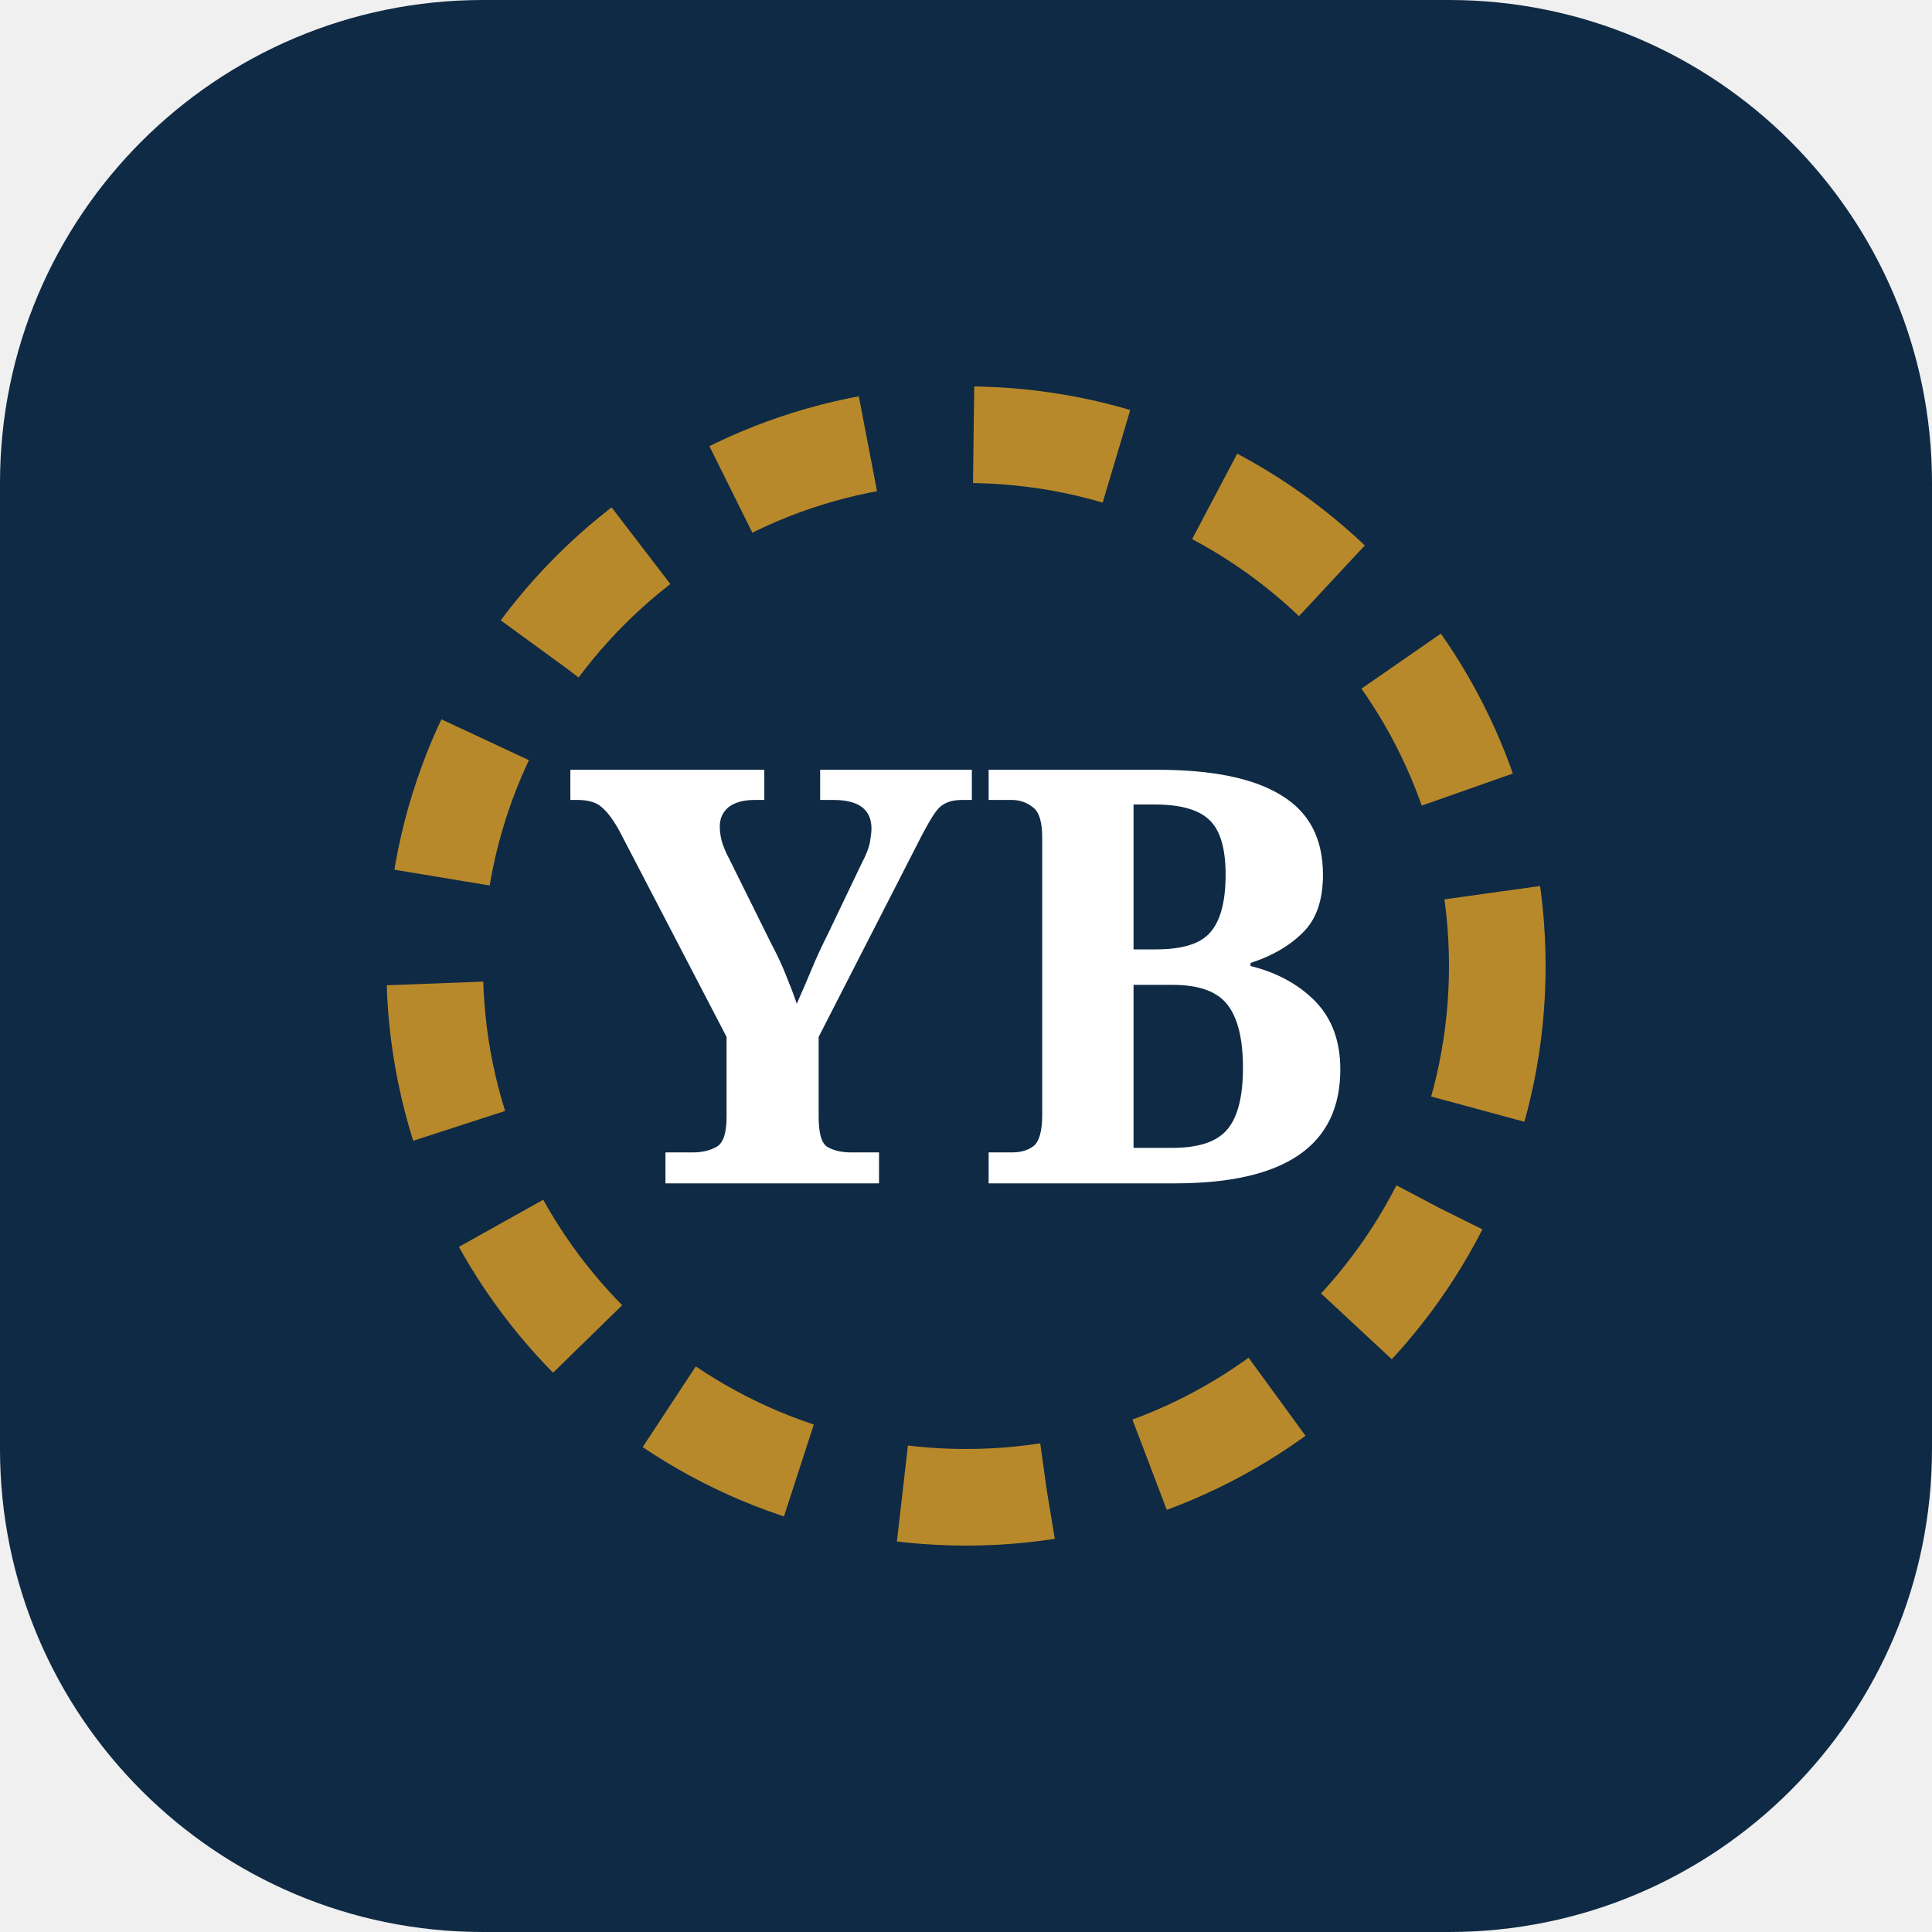
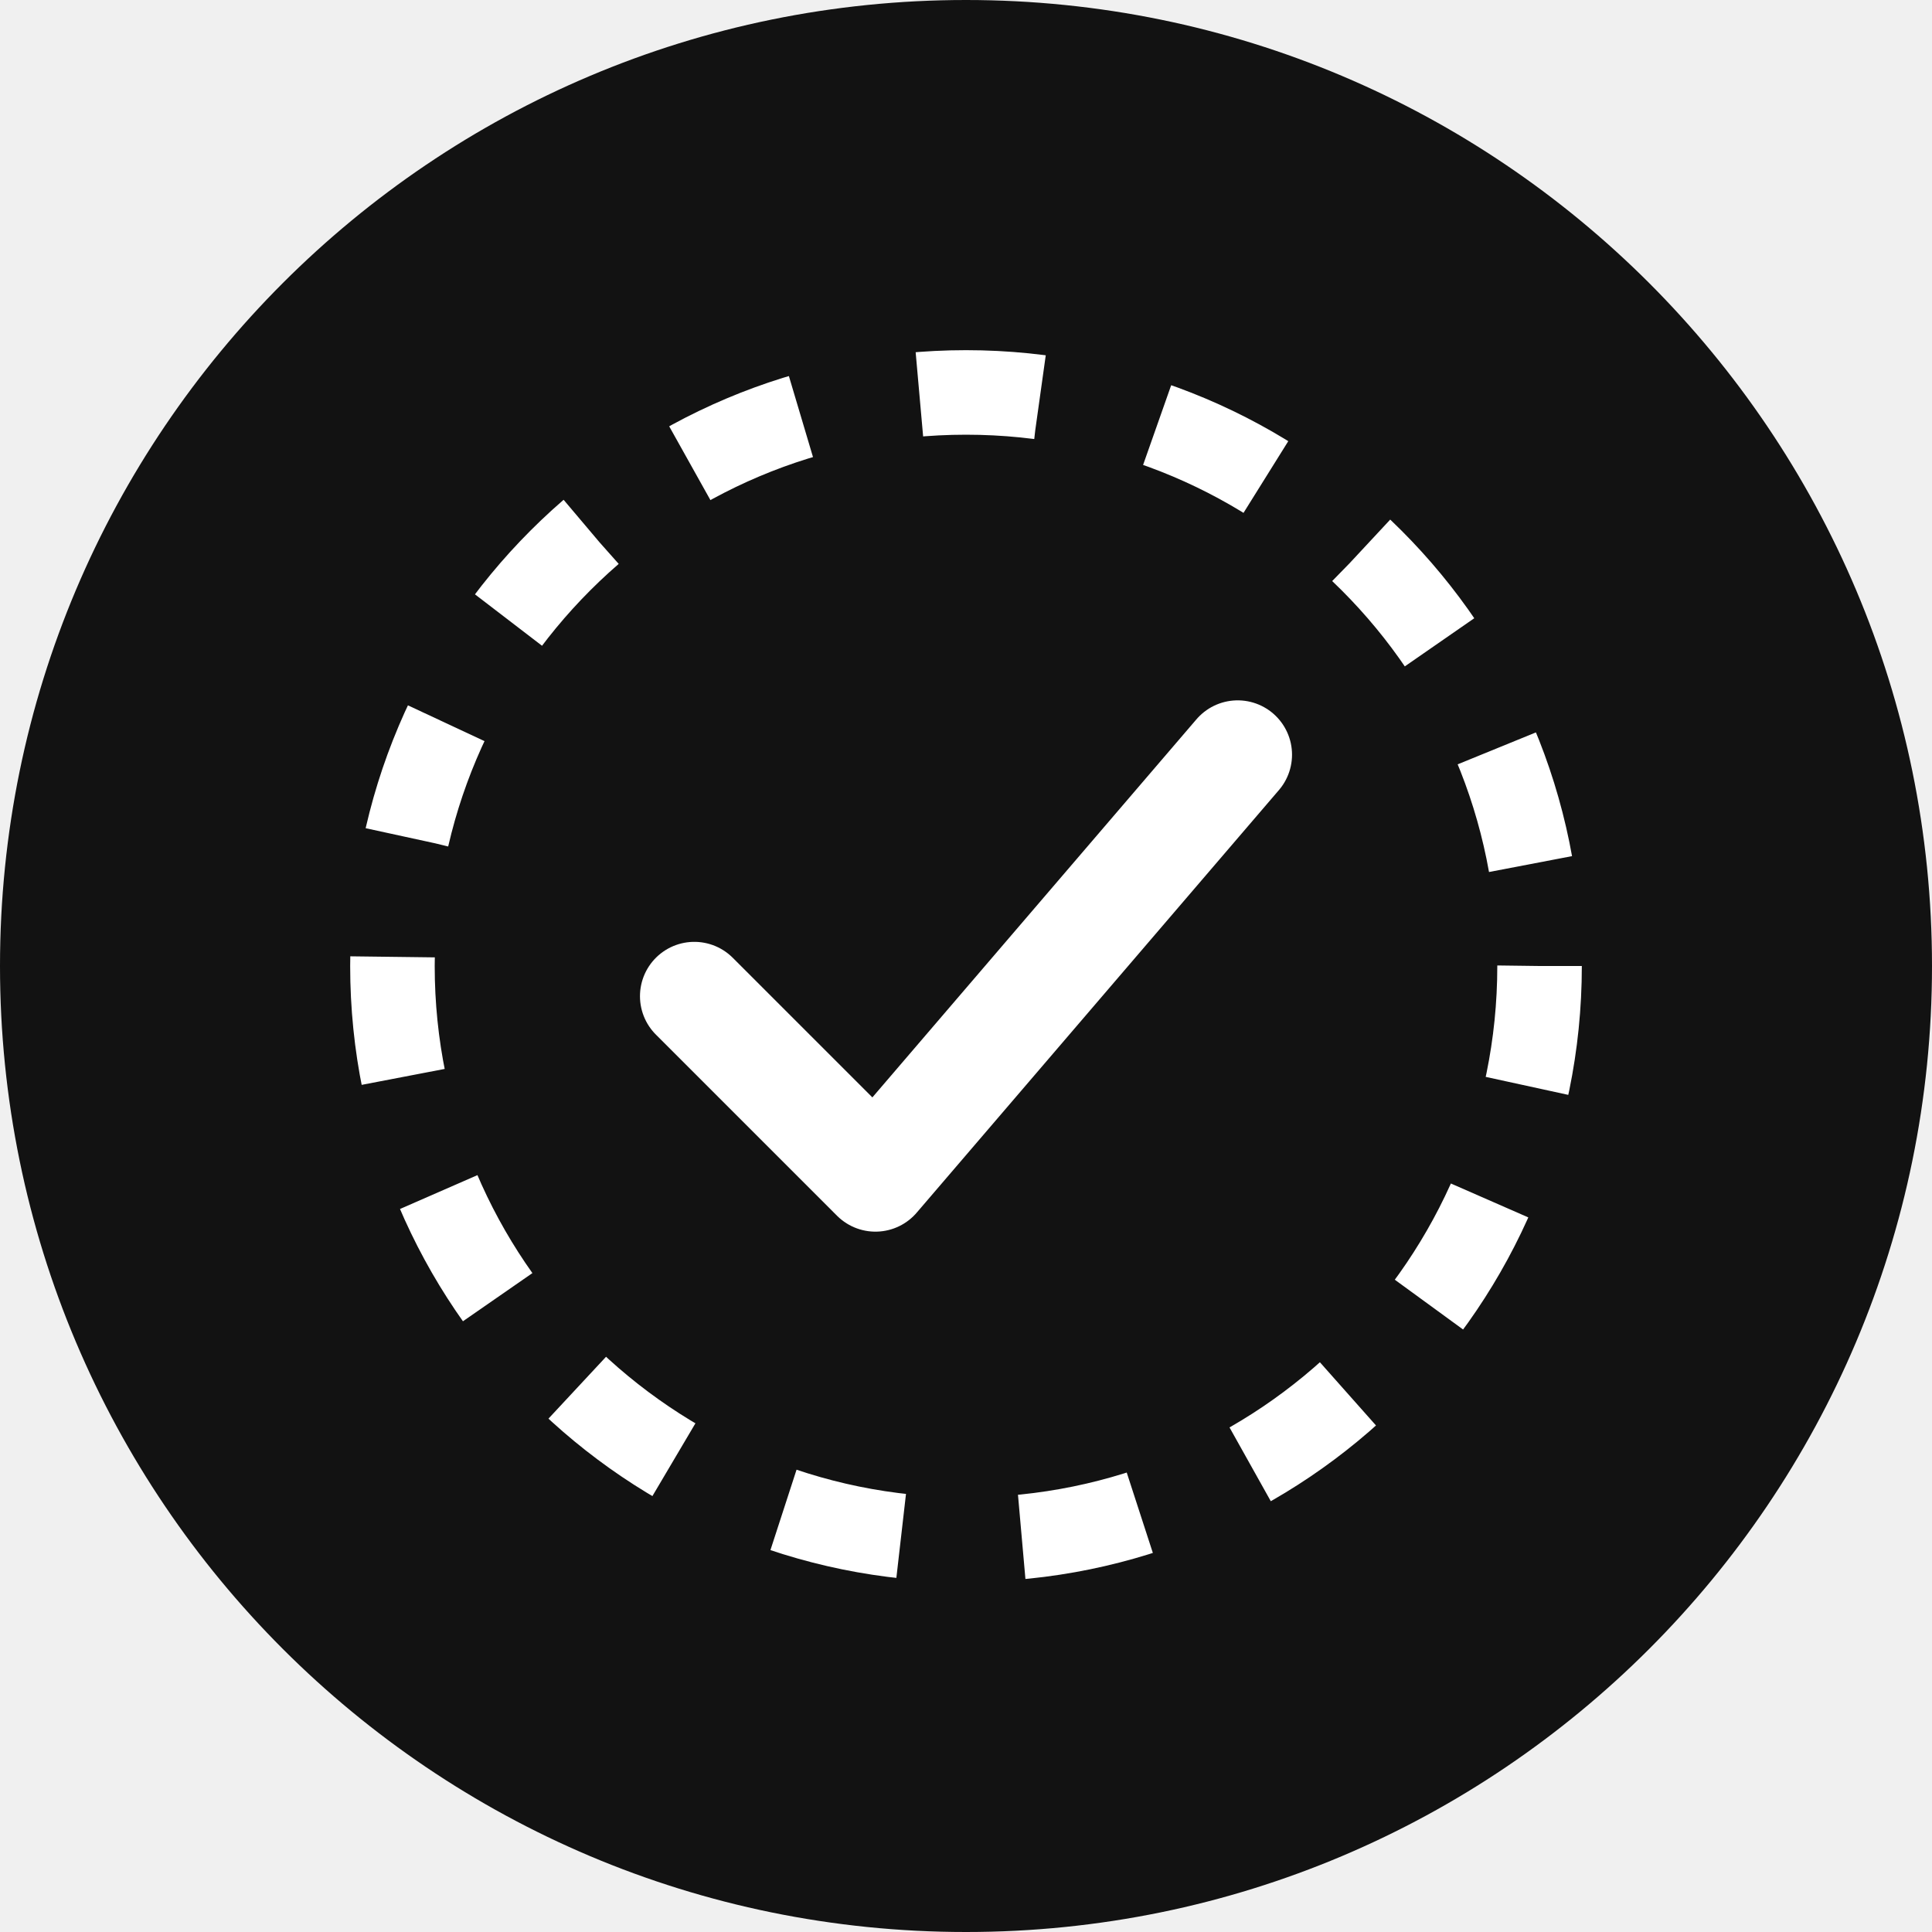
- <svg xmlns="http://www.w3.org/2000/svg" viewBox="0 0 40 40" role="img" aria-label="Logo placeholder">
-   <rect width="40" height="40" rx="10" fill="#0f2a44" />
-   <circle cx="20" cy="20" r="11" fill="none" stroke="#b8892b" stroke-width="2" stroke-dasharray="3 2.2" />
-   <text x="20" y="24.5" text-anchor="middle" font-family="Georgia,serif" font-size="12" font-weight="700" fill="#ffffff">YB</text>
+ <svg xmlns="http://www.w3.org/2000/svg" viewBox="0 0 32 32" role="img" aria-label="Logo placeholder">
+   <rect width="32" height="32" rx="16" fill="#121212" />
+   <circle cx="16" cy="16" r="9.5" fill="none" stroke="#ffffff" stroke-width="1.4" stroke-dasharray="2 2" />
+   <path d="M11.5 16.5l3 3 6-7" fill="none" stroke="#ffffff" stroke-width="1.8" stroke-linecap="round" stroke-linejoin="round" />
</svg>
